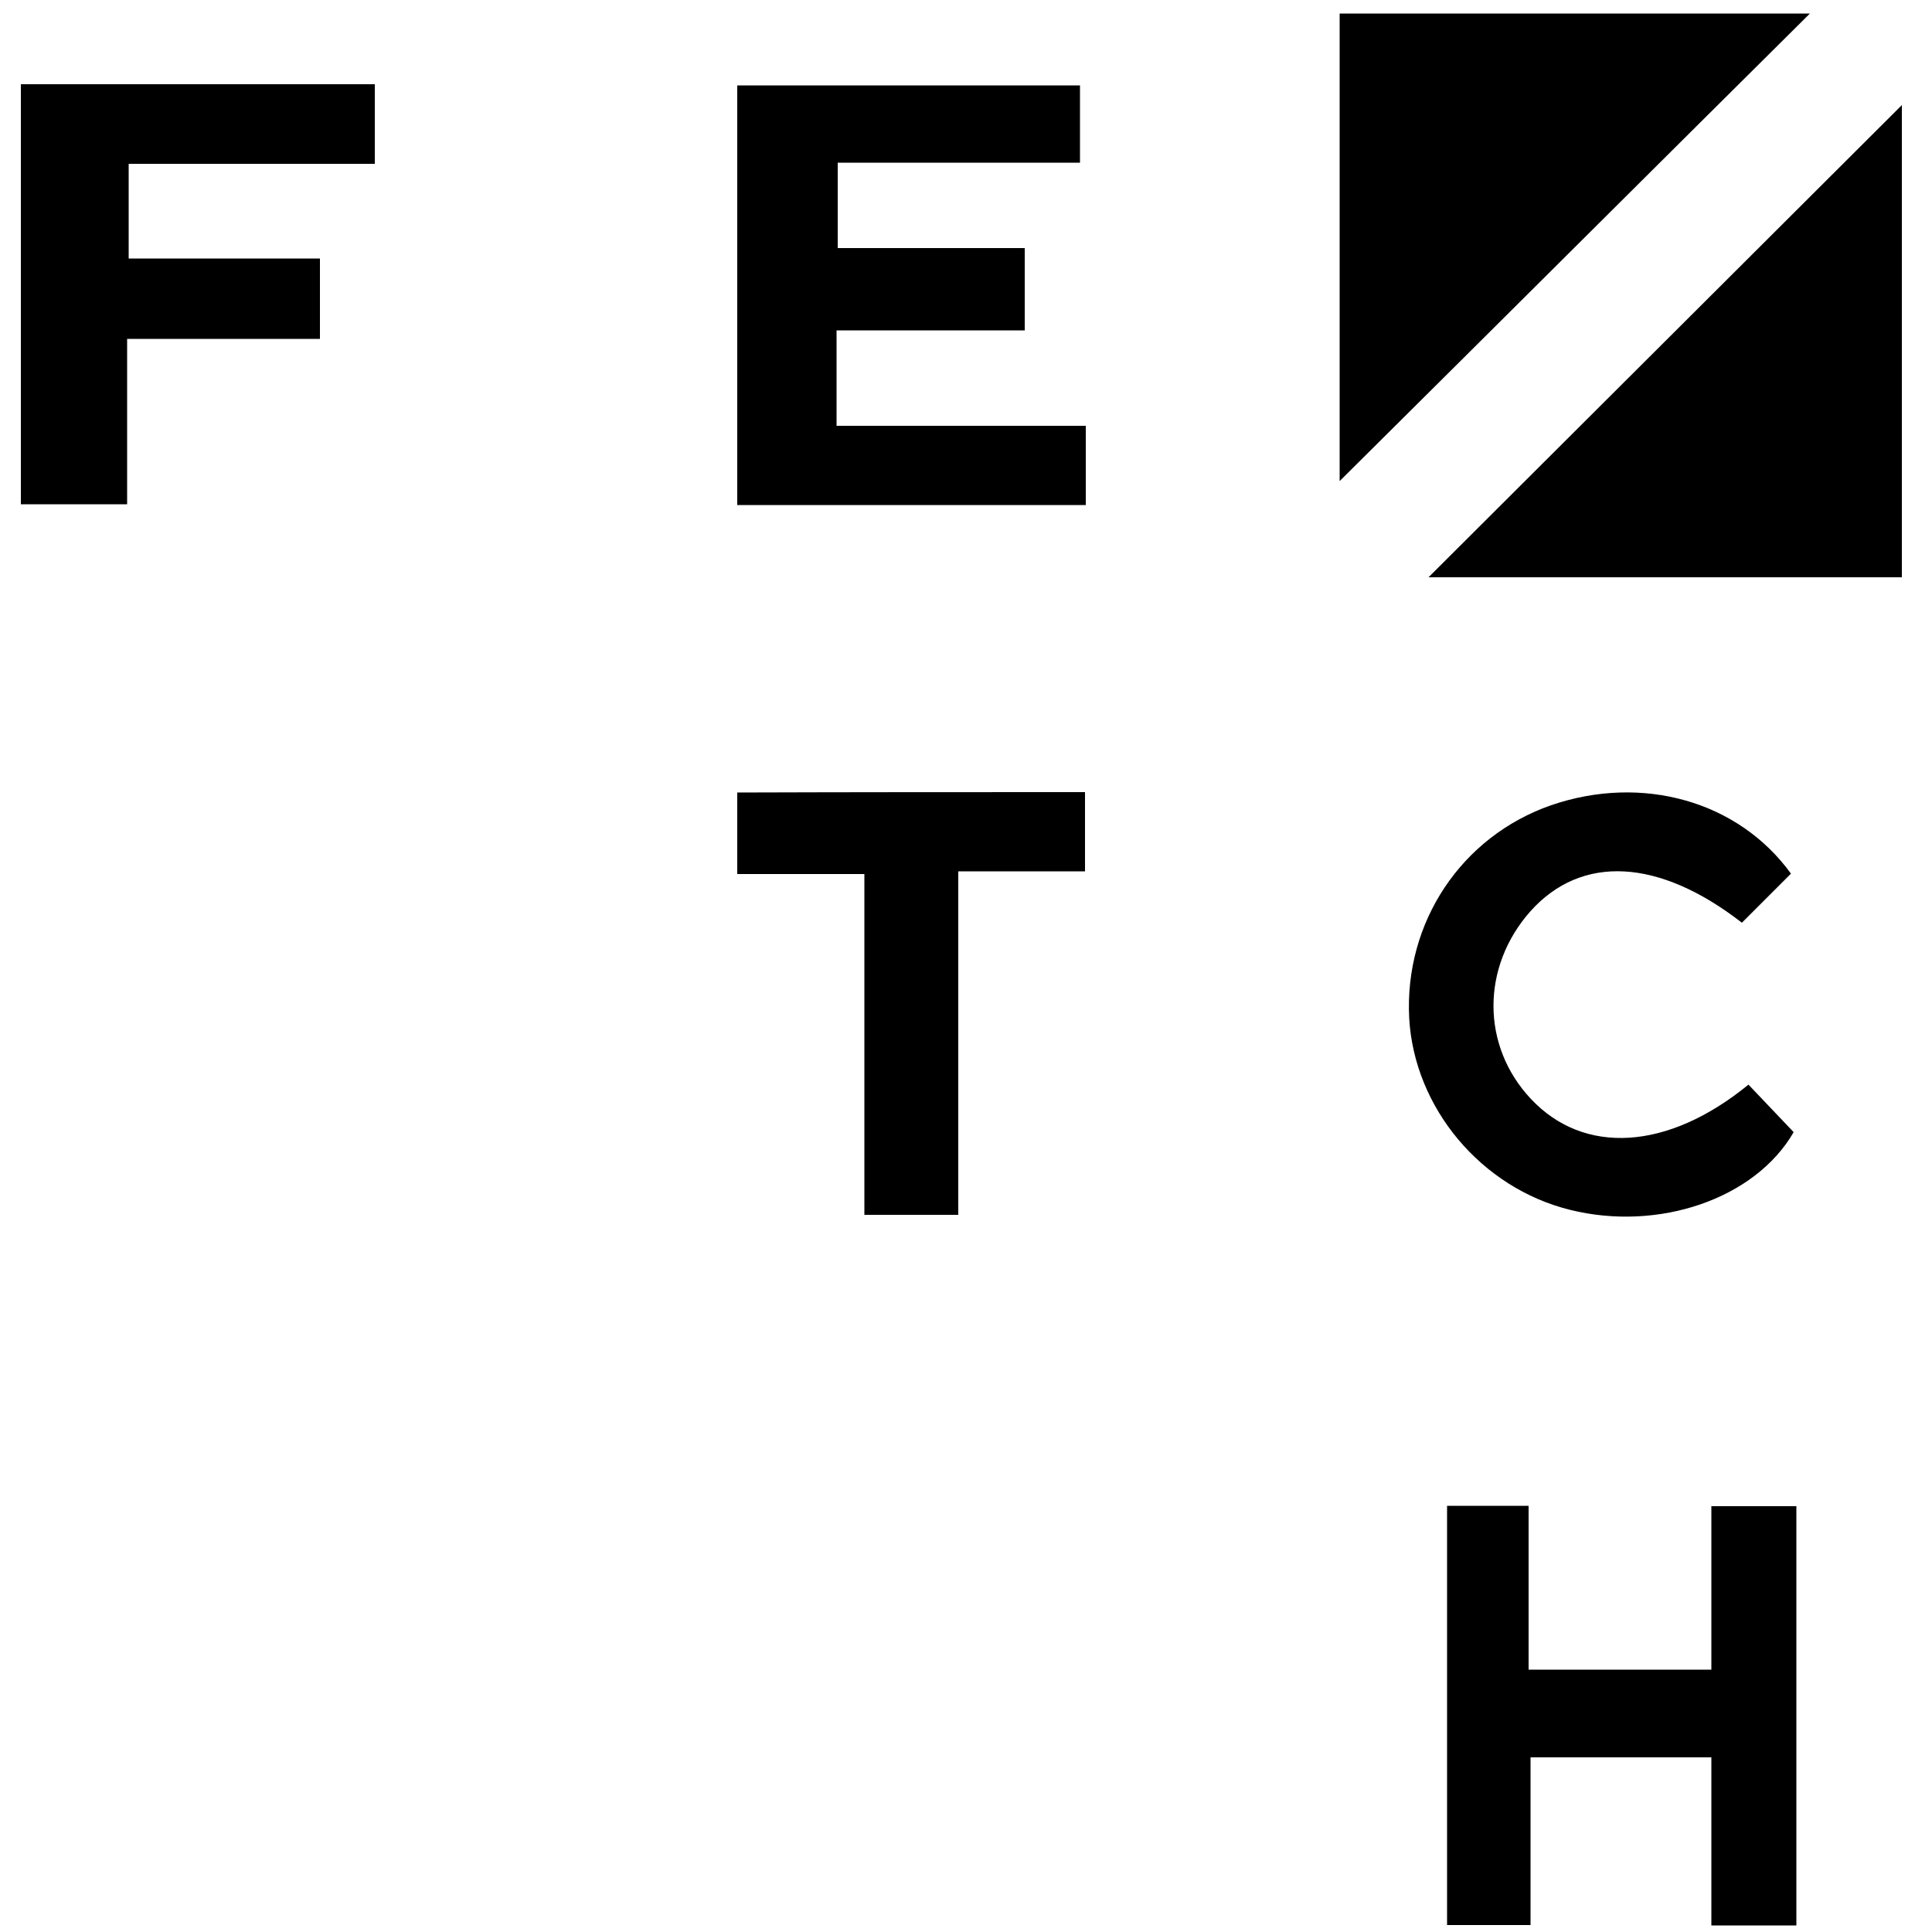
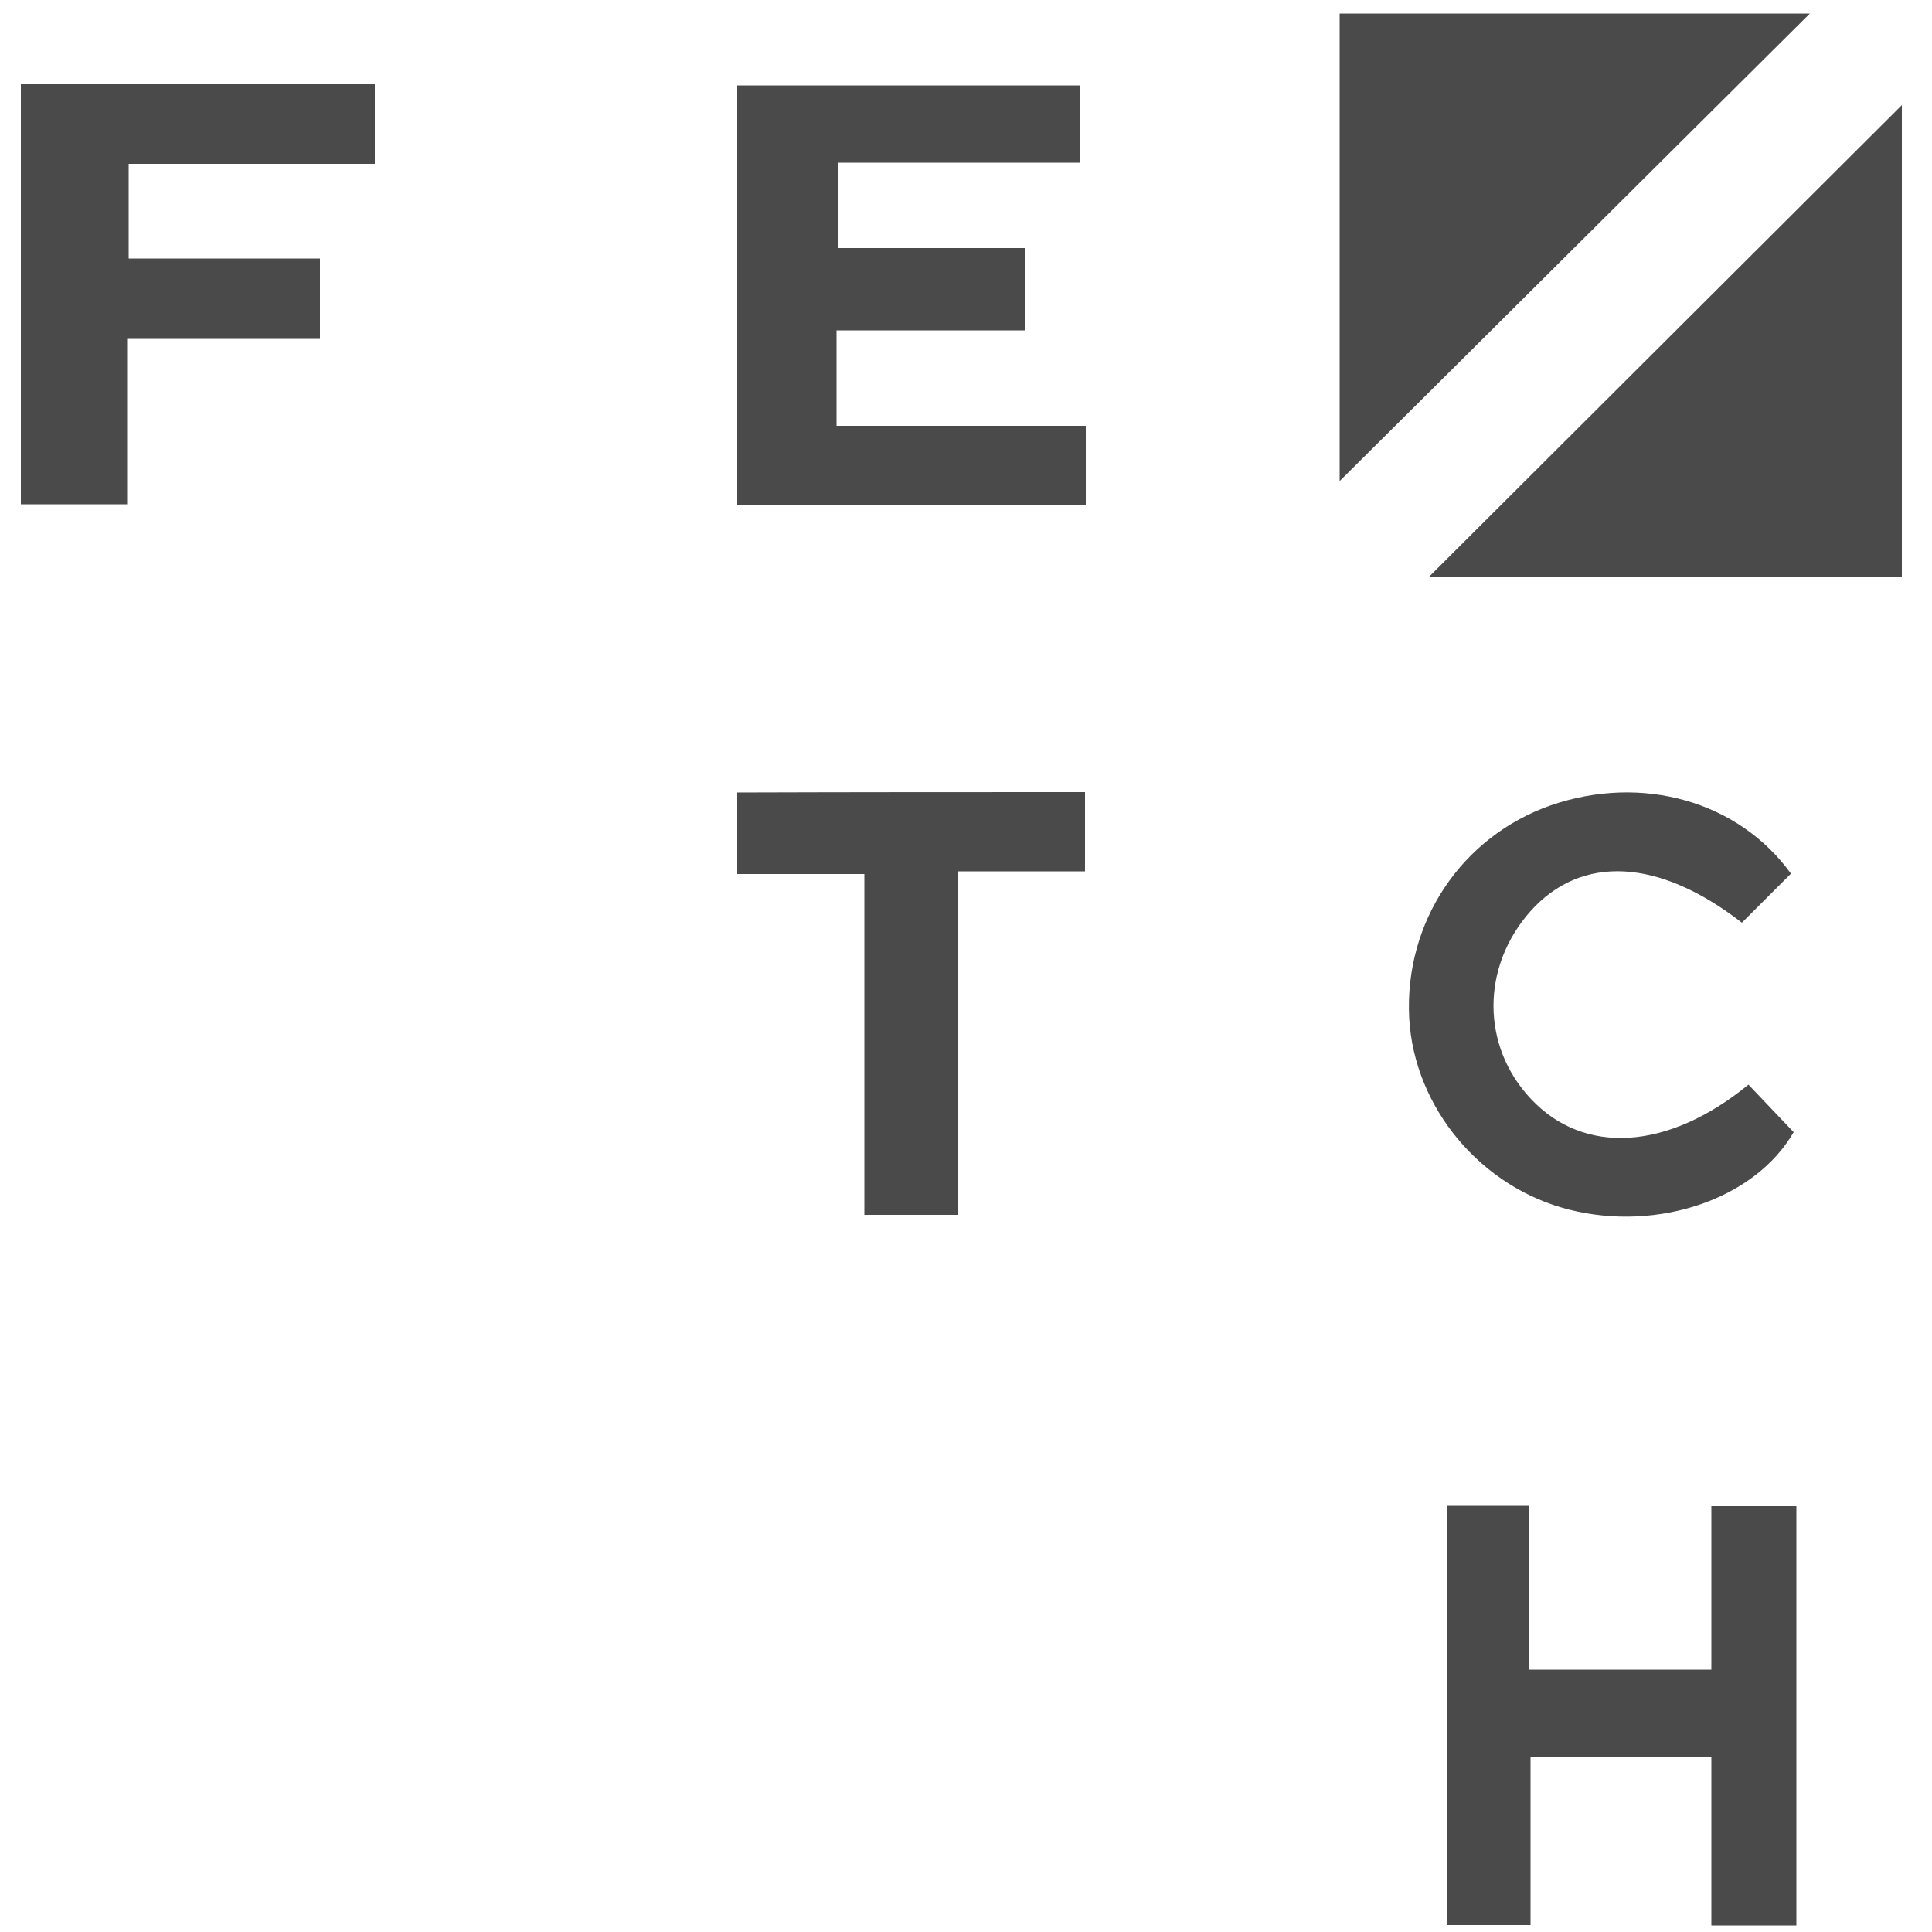
<svg xmlns="http://www.w3.org/2000/svg" version="1.1" id="fet" x="0px" y="0px" viewBox="0 0 500 500" style="enable-background:new 0 0 500 500;" xml:space="preserve">
-   <path d="M492.2,149.4c-41.8,0-82.7,0-122.5,0c40.7-40.6,81.9-81.7,122.5-122.2C492.2,66.4,492.2,107.4,492.2,149.4z" />
-   <path d="M346.7,3.5c41.6,0,82.4,0,121.7,0C428,43.6,386.9,84.6,346.7,124.5C346.7,86.4,346.7,45.4,346.7,3.5z" />
-   <path d="M281,110.2c0,7.6,0,13.7,0,20.5c-30.1,0-59.8,0-90.2,0c0-36.1,0-71.9,0-108.6c29.3,0,58.7,0,88.7,0c0,6.4,0,12.7,0,20  c-20.7,0-41.3,0-62.7,0c0,7.6,0,14.2,0,22.1c15.7,0,31.7,0,48.4,0c0,7.6,0,13.9,0,21.3c-16.1,0-32.1,0-48.7,0c0,8.6,0,16.2,0,24.7  C238,110.2,259,110.2,281,110.2z" />
-   <path d="M442.9,432.1c0-14.5,0-28,0-42.3c7.6,0,14.5,0,22,0c0,36.2,0,72,0,108.5c-7.1,0-13.8,0-22,0c0-14.2,0-28.6,0-43.5  c-16.2,0-31,0-46.8,0c0,14.6,0,28.7,0,43.4c-7.7,0-14.3,0-21.6,0c0-36.1,0-72,0-108.5c6.8,0,13.5,0,21.1,0c0,13.9,0,27.7,0,42.4  C411.6,432.1,426.6,432.1,442.9,432.1z" />
-   <path d="M33.3,42.4c0,8.5,0,15.9,0,24.5c16.3,0,32.6,0,49.5,0c0,7.3,0,13.3,0,20.8c-16.5,0-32.8,0-49.9,0c0,15,0,28.5,0,42.8  c-9.3,0-17.8,0-27.5,0c0-18.4,0-36.5,0-54.6c0-17.8,0-35.6,0-54.1c30.9,0,61,0,91.6,0c0,6.8,0,13.1,0,20.6  C75.7,42.4,54.7,42.4,33.3,42.4z" />
-   <path d="M463.5,226.1c-4.2,4.2-8.5,8.5-12.7,12.7c-21.5-16.7-41.5-17.7-54.7-3c-12.8,14.4-12.8,34.9,0.1,48.6  c13.7,14.6,35.4,13.4,56.3-3.7c3.9,4.1,7.9,8.3,11.7,12.3c-10,17.3-35,25.8-57.9,20.1c-23-5.7-40.3-26.4-41.6-49.6  c-1.3-24.8,13.5-47,36.7-55.1C425,200.3,449.9,207.3,463.5,226.1z" />
-   <path d="M280.8,205c0,6.6,0,13,0,20.5c-10.5,0-21,0-32.8,0c0,30.1,0,59.2,0,88.9c-8.5,0-15.8,0-24.3,0c0-29.4,0-58.4,0-88.2  c-11.5,0-21.8,0-32.9,0c0-7.3,0-13.9,0-21.1C220.7,205,250.5,205,280.8,205z" />
+   <path fill="#4A4A4A" d="M492.2,149.4c-41.8,0-82.7,0-122.5,0c40.7-40.6,81.9-81.7,122.5-122.2C492.2,66.4,492.2,107.4,492.2,149.4z" />
+   <path fill="#4A4A4A" d="M346.7,3.5c41.6,0,82.4,0,121.7,0C428,43.6,386.9,84.6,346.7,124.5C346.7,86.4,346.7,45.4,346.7,3.5z" />
+   <path fill="#4A4A4A" d="M281,110.2c0,7.6,0,13.7,0,20.5c-30.1,0-59.8,0-90.2,0c0-36.1,0-71.9,0-108.6c29.3,0,58.7,0,88.7,0c0,6.4,0,12.7,0,20  c-20.7,0-41.3,0-62.7,0c0,7.6,0,14.2,0,22.1c15.7,0,31.7,0,48.4,0c0,7.6,0,13.9,0,21.3c-16.1,0-32.1,0-48.7,0c0,8.6,0,16.2,0,24.7  C238,110.2,259,110.2,281,110.2z" />
+   <path fill="#4A4A4A" d="M442.9,432.1c0-14.5,0-28,0-42.3c7.6,0,14.5,0,22,0c0,36.2,0,72,0,108.5c-7.1,0-13.8,0-22,0c0-14.2,0-28.6,0-43.5  c-16.2,0-31,0-46.8,0c0,14.6,0,28.7,0,43.4c-7.7,0-14.3,0-21.6,0c0-36.1,0-72,0-108.5c6.8,0,13.5,0,21.1,0c0,13.9,0,27.7,0,42.4  C411.6,432.1,426.6,432.1,442.9,432.1z" />
+   <path fill="#4A4A4A" d="M33.3,42.4c0,8.5,0,15.9,0,24.5c16.3,0,32.6,0,49.5,0c0,7.3,0,13.3,0,20.8c-16.5,0-32.8,0-49.9,0c0,15,0,28.5,0,42.8  c-9.3,0-17.8,0-27.5,0c0-18.4,0-36.5,0-54.6c0-17.8,0-35.6,0-54.1c30.9,0,61,0,91.6,0c0,6.8,0,13.1,0,20.6  C75.7,42.4,54.7,42.4,33.3,42.4z" />
+   <path fill="#4A4A4A" d="M463.5,226.1c-4.2,4.2-8.5,8.5-12.7,12.7c-21.5-16.7-41.5-17.7-54.7-3c-12.8,14.4-12.8,34.9,0.1,48.6  c13.7,14.6,35.4,13.4,56.3-3.7c3.9,4.1,7.9,8.3,11.7,12.3c-10,17.3-35,25.8-57.9,20.1c-23-5.7-40.3-26.4-41.6-49.6  c-1.3-24.8,13.5-47,36.7-55.1C425,200.3,449.9,207.3,463.5,226.1z" />
+   <path fill="#4A4A4A" d="M280.8,205c0,6.6,0,13,0,20.5c-10.5,0-21,0-32.8,0c0,30.1,0,59.2,0,88.9c-8.5,0-15.8,0-24.3,0c0-29.4,0-58.4,0-88.2  c-11.5,0-21.8,0-32.9,0c0-7.3,0-13.9,0-21.1C220.7,205,250.5,205,280.8,205z" />
</svg>
